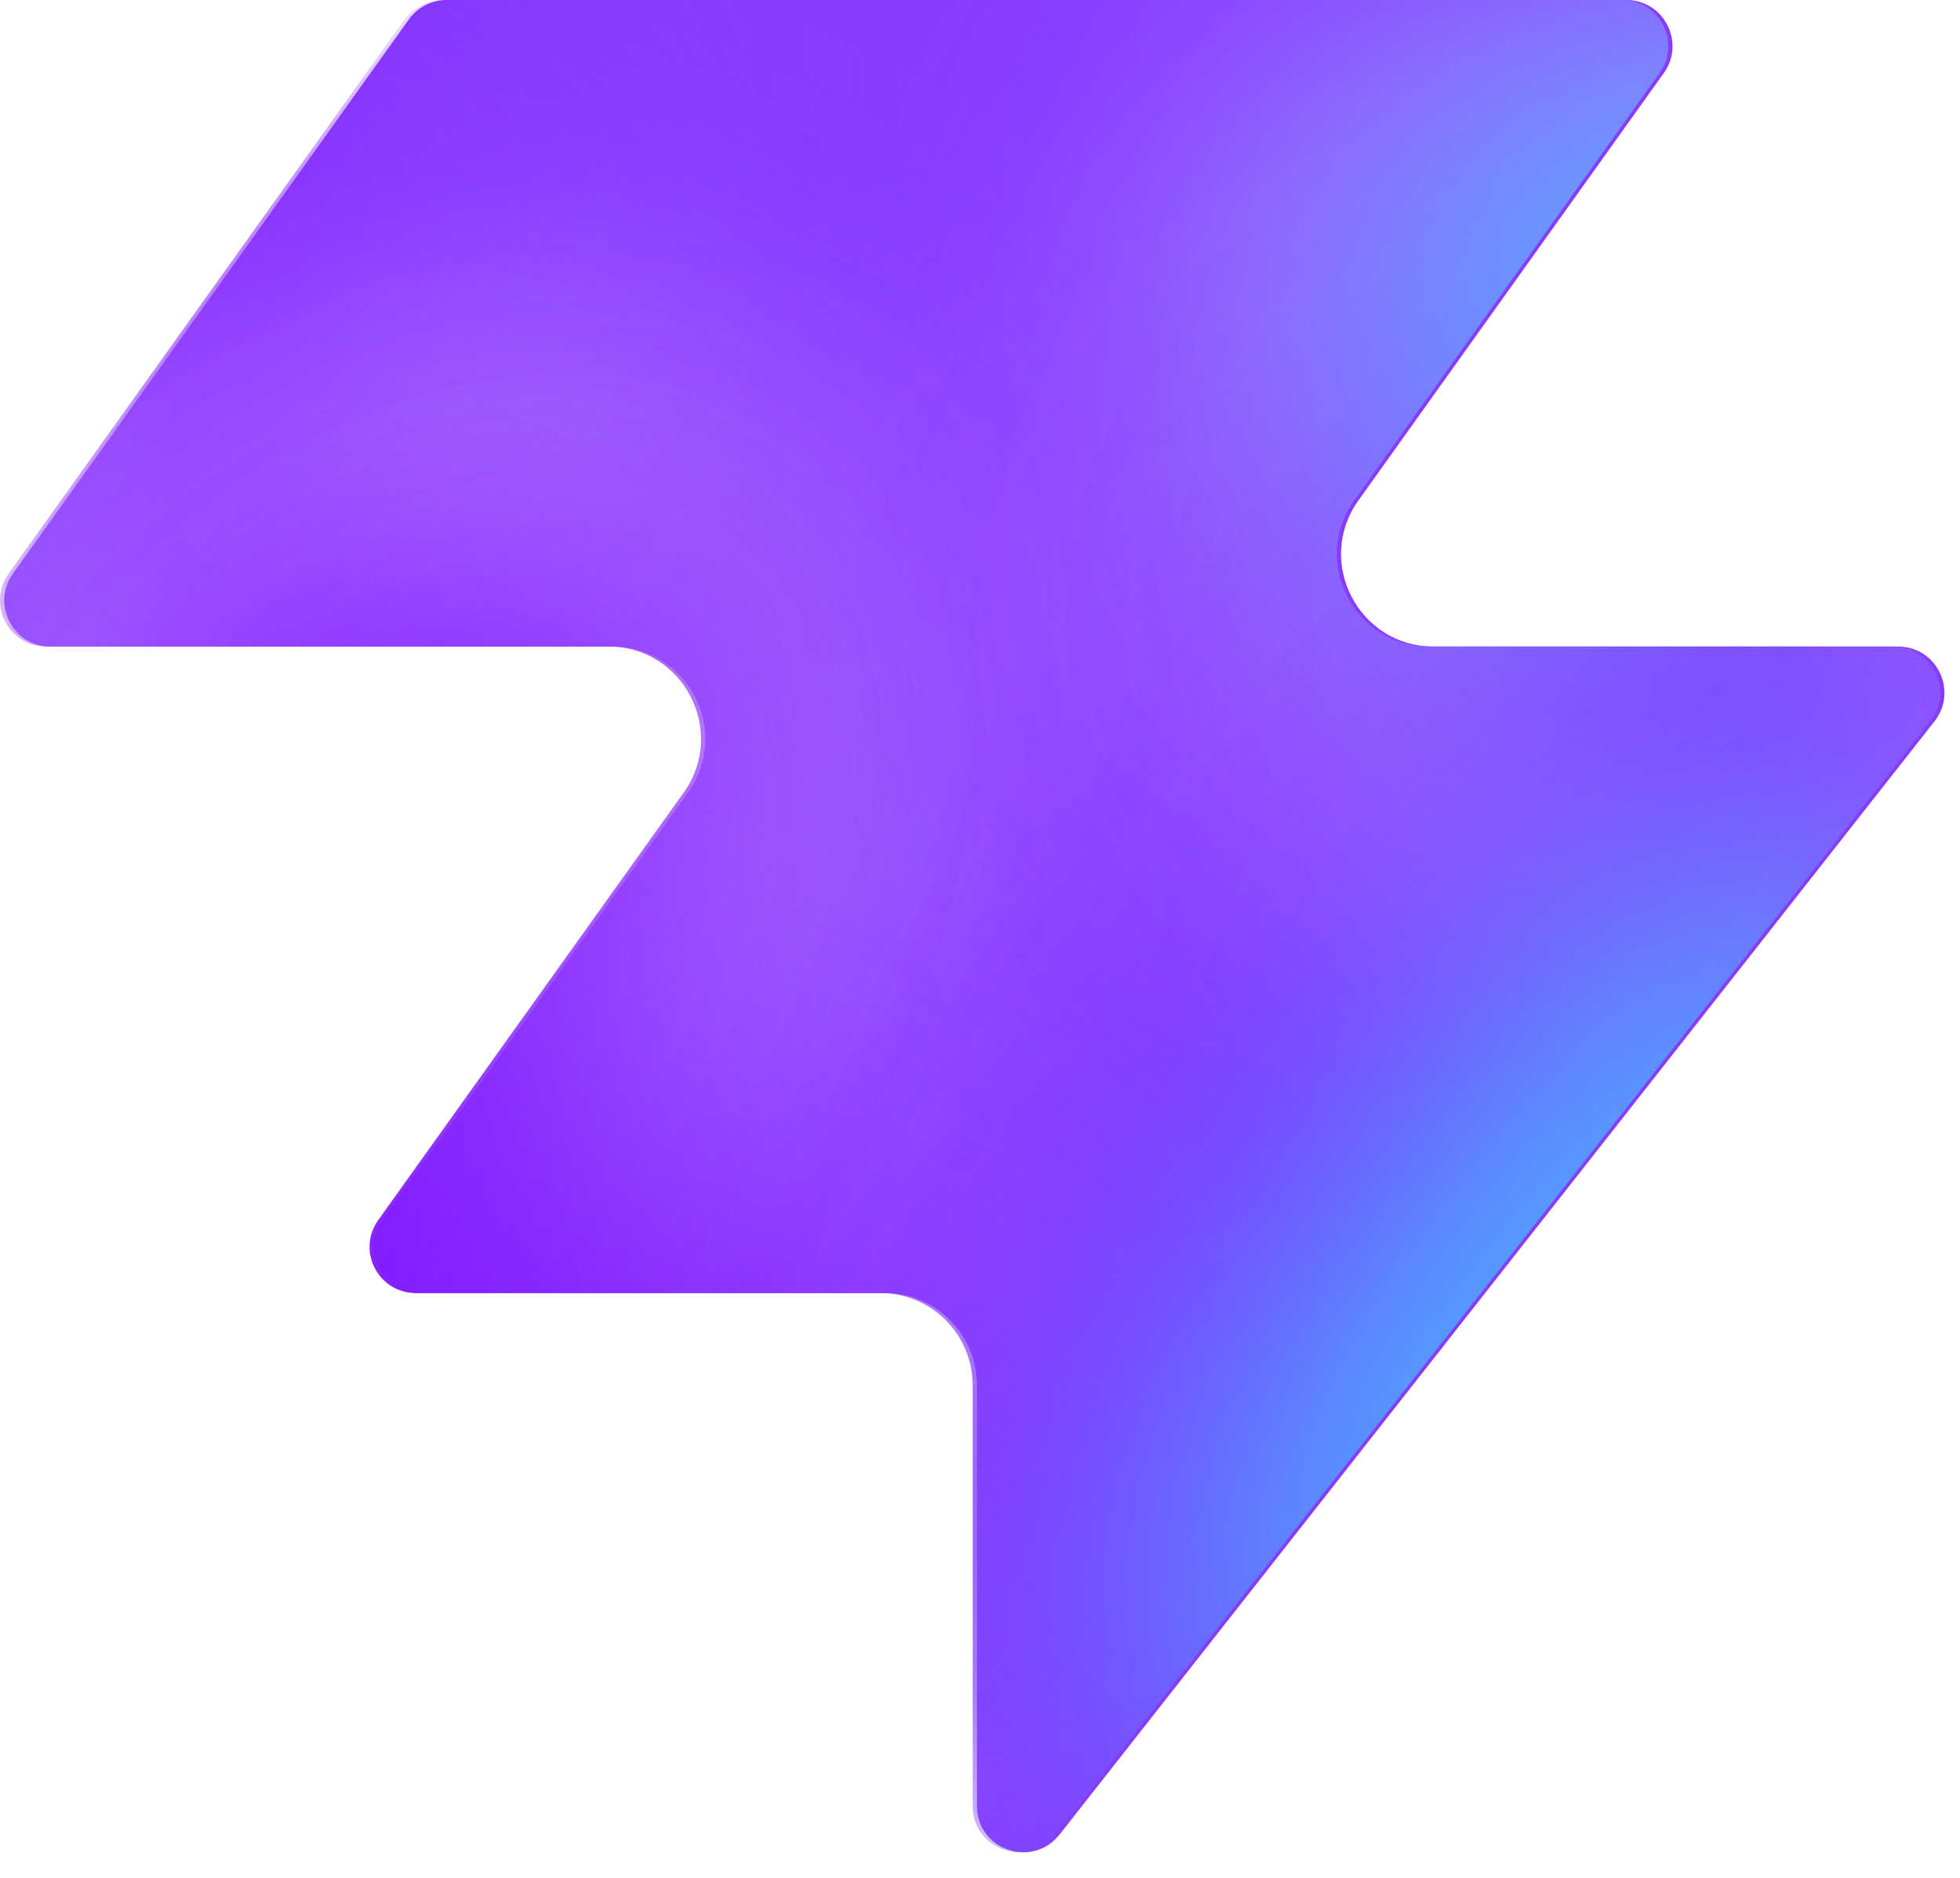
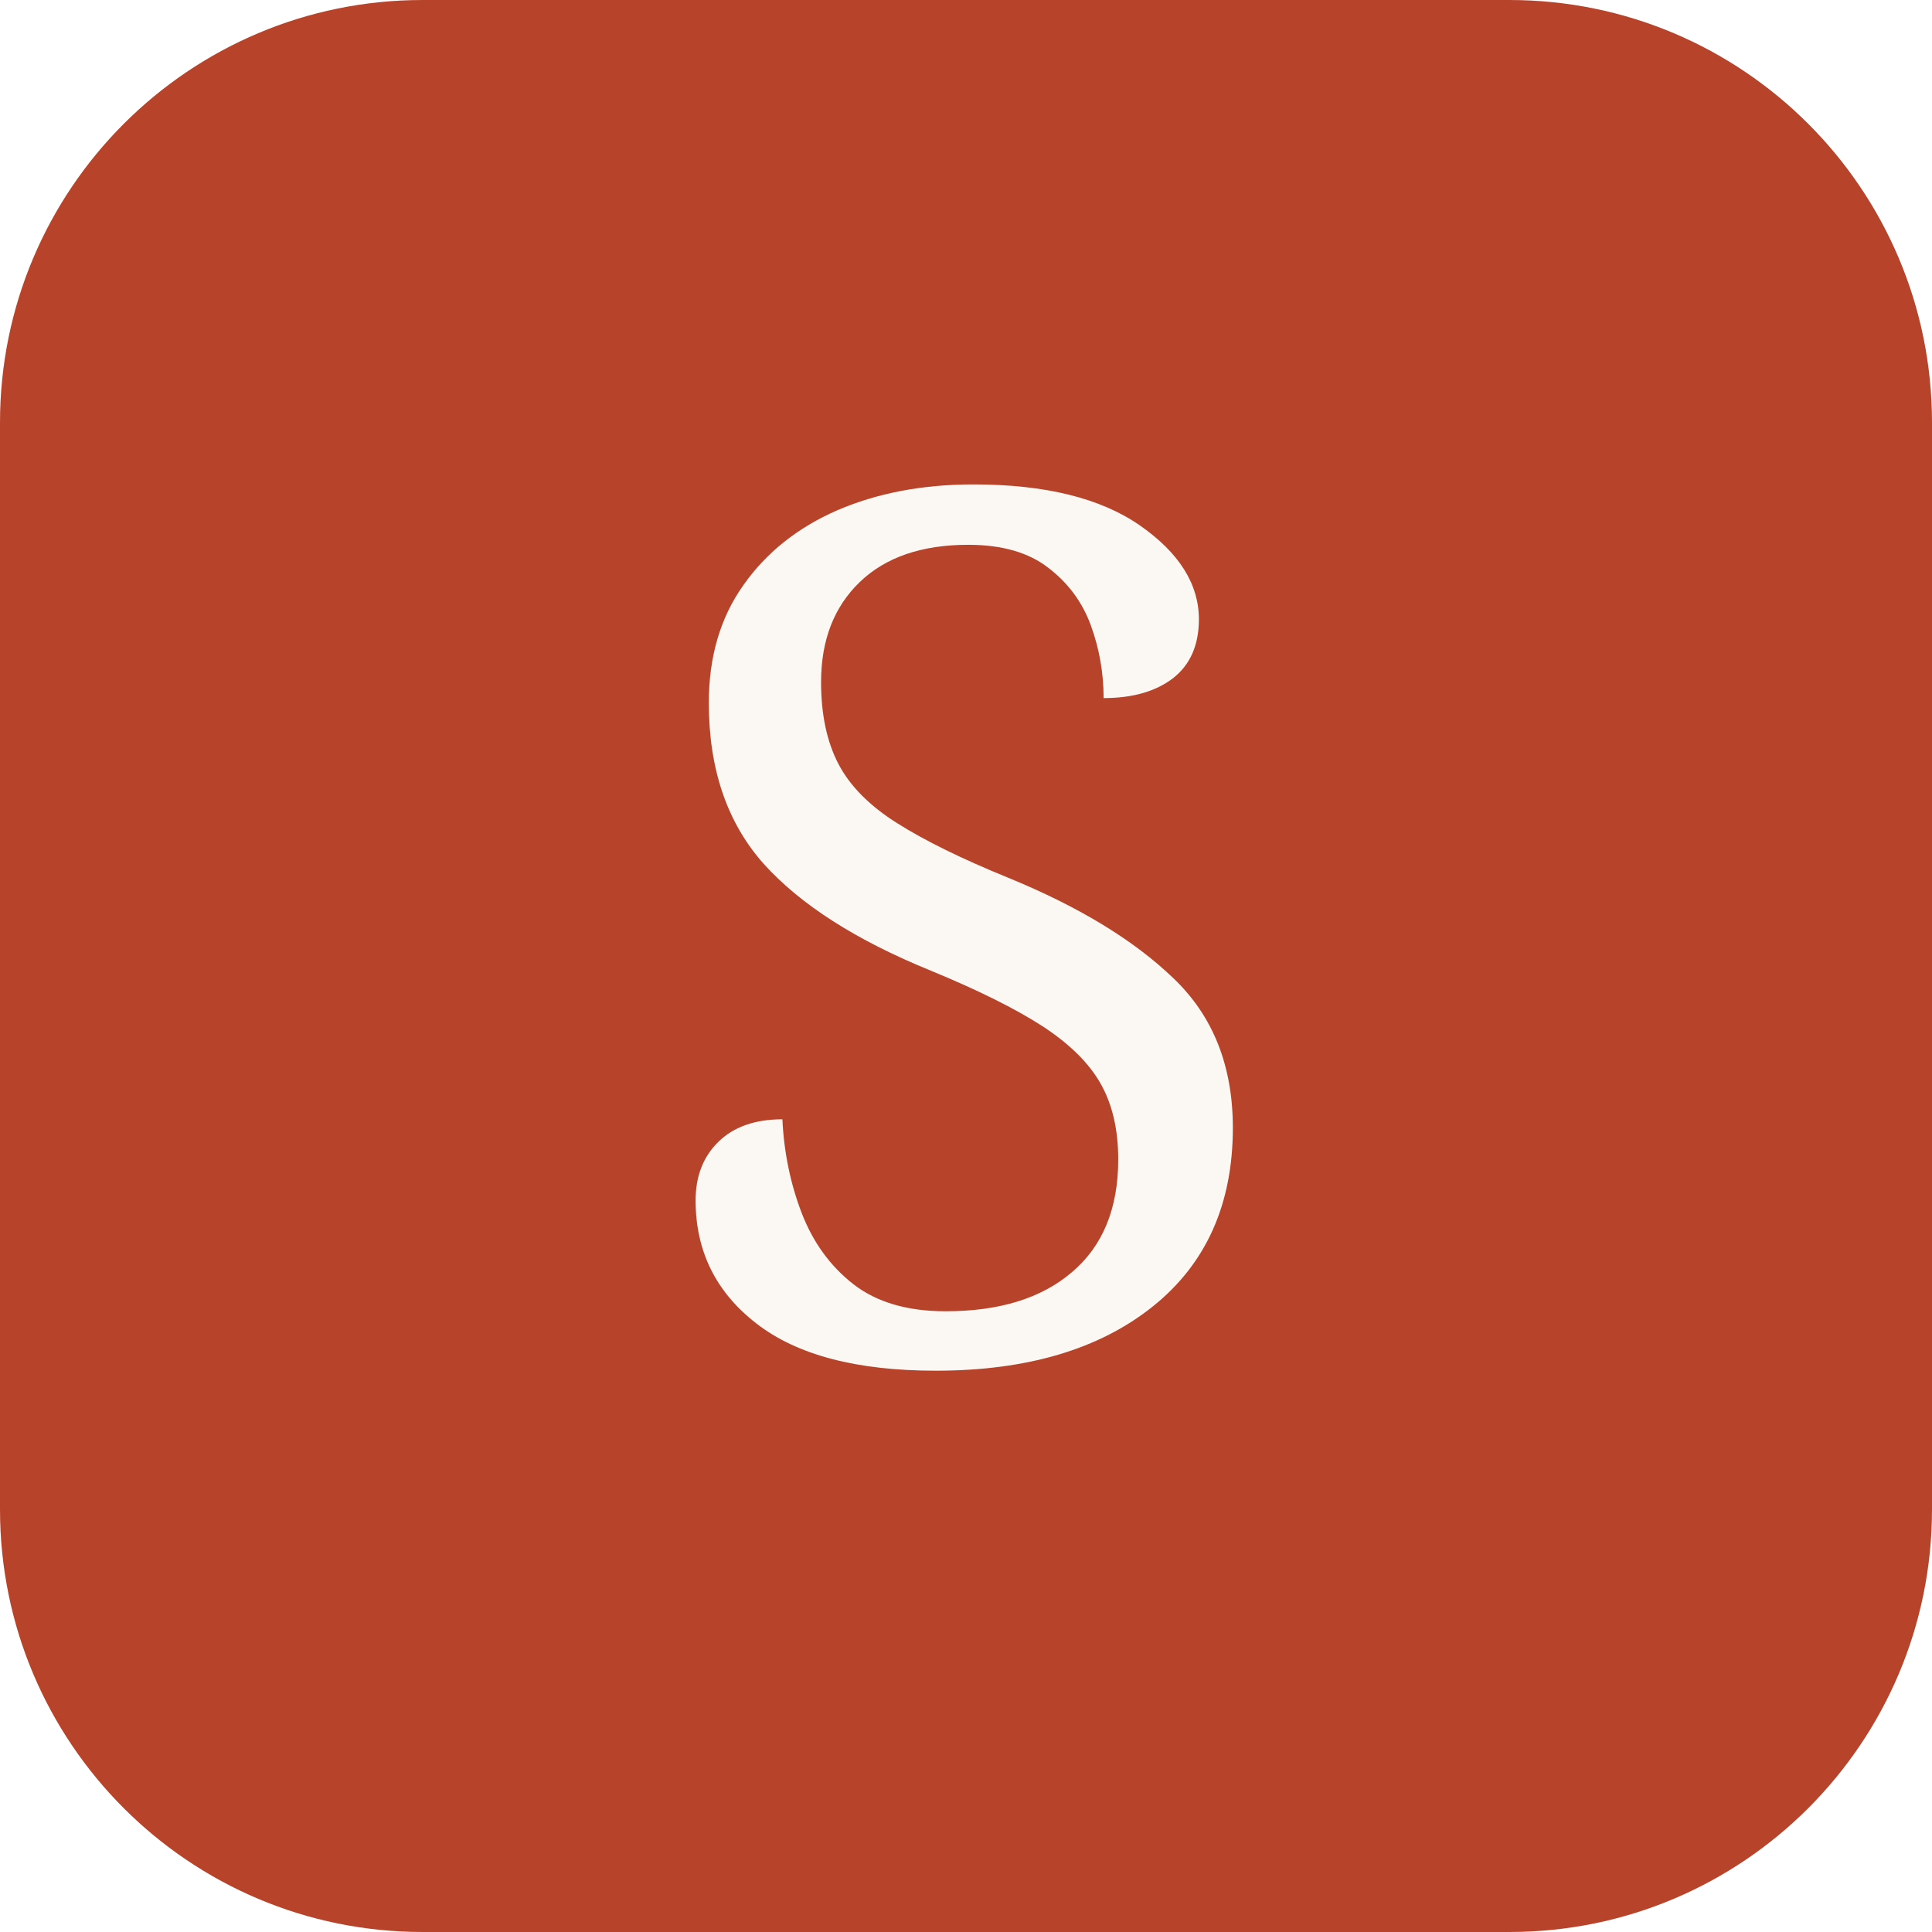
- <svg xmlns="http://www.w3.org/2000/svg" width="48" height="46" fill="none" viewBox="0 0 48 46">
-   <path fill="#863bff" d="M25.946 44.938c-.664.845-2.021.375-2.021-.698V33.937a2.26 2.26 0 0 0-2.262-2.262H10.287c-.92 0-1.456-1.04-.92-1.788l7.48-10.471c1.07-1.497 0-3.578-1.842-3.578H1.237c-.92 0-1.456-1.04-.92-1.788L10.013.474c.214-.297.556-.474.92-.474h28.894c.92 0 1.456 1.04.92 1.788l-7.48 10.471c-1.07 1.498 0 3.579 1.842 3.579h11.377c.943 0 1.473 1.088.89 1.83L25.947 44.94z" style="fill:#863bff;fill:color(display-p3 .525 .23 1);fill-opacity:1" />
-   <mask id="a" width="48" height="46" x="0" y="0" maskUnits="userSpaceOnUse" style="mask-type:alpha">
-     <path fill="#000" d="M25.842 44.938c-.664.844-2.021.375-2.021-.698V33.937a2.26 2.26 0 0 0-2.262-2.262H10.183c-.92 0-1.456-1.04-.92-1.788l7.48-10.471c1.07-1.498 0-3.579-1.842-3.579H1.133c-.92 0-1.456-1.04-.92-1.787L9.91.473c.214-.297.556-.474.92-.474h28.894c.92 0 1.456 1.04.92 1.788l-7.48 10.471c-1.07 1.498 0 3.578 1.842 3.578h11.377c.943 0 1.473 1.088.89 1.832L25.843 44.94z" style="fill:#000;fill-opacity:1" />
-   </mask>
-   <g mask="url(#a)">
-     <g filter="url(#b)">
-       <ellipse cx="5.508" cy="14.704" fill="#ede6ff" rx="5.508" ry="14.704" style="fill:#ede6ff;fill:color(display-p3 .927 .903 1);fill-opacity:1" transform="matrix(.00324 1 1 -.00324 -4.47 31.516)" />
-     </g>
-     <g filter="url(#c)">
-       <ellipse cx="10.399" cy="29.851" fill="#ede6ff" rx="10.399" ry="29.851" style="fill:#ede6ff;fill:color(display-p3 .927 .903 1);fill-opacity:1" transform="matrix(.00324 1 1 -.00324 -39.328 7.883)" />
-     </g>
-     <g filter="url(#d)">
-       <ellipse cx="5.508" cy="30.487" fill="#7e14ff" rx="5.508" ry="30.487" style="fill:#7e14ff;fill:color(display-p3 .492 .077 1);fill-opacity:1" transform="rotate(89.814 -25.913 -14.639)scale(1 -1)" />
-     </g>
-     <g filter="url(#e)">
-       <ellipse cx="5.508" cy="30.599" fill="#7e14ff" rx="5.508" ry="30.599" style="fill:#7e14ff;fill:color(display-p3 .492 .077 1);fill-opacity:1" transform="rotate(89.814 -32.644 -3.334)scale(1 -1)" />
-     </g>
-     <g filter="url(#f)">
-       <ellipse cx="5.508" cy="30.599" fill="#7e14ff" rx="5.508" ry="30.599" style="fill:#7e14ff;fill:color(display-p3 .492 .077 1);fill-opacity:1" transform="matrix(.00324 1 1 -.00324 -34.34 30.47)" />
-     </g>
-     <g filter="url(#g)">
-       <ellipse cx="14.072" cy="22.078" fill="#ede6ff" rx="14.072" ry="22.078" style="fill:#ede6ff;fill:color(display-p3 .927 .903 1);fill-opacity:1" transform="rotate(93.35 24.506 48.493)scale(-1 1)" />
-     </g>
-     <g filter="url(#h)">
-       <ellipse cx="3.47" cy="21.501" fill="#7e14ff" rx="3.47" ry="21.501" style="fill:#7e14ff;fill:color(display-p3 .492 .077 1);fill-opacity:1" transform="rotate(89.009 28.708 47.59)scale(-1 1)" />
-     </g>
-     <g filter="url(#i)">
-       <ellipse cx="3.47" cy="21.501" fill="#7e14ff" rx="3.47" ry="21.501" style="fill:#7e14ff;fill:color(display-p3 .492 .077 1);fill-opacity:1" transform="rotate(89.009 28.708 47.59)scale(-1 1)" />
-     </g>
-     <g filter="url(#j)">
-       <ellipse cx=".387" cy="8.972" fill="#7e14ff" rx="4.407" ry="29.108" style="fill:#7e14ff;fill:color(display-p3 .492 .077 1);fill-opacity:1" transform="rotate(39.51 .387 8.972)" />
-     </g>
-     <g filter="url(#k)">
-       <ellipse cx="47.523" cy="-6.092" fill="#7e14ff" rx="4.407" ry="29.108" style="fill:#7e14ff;fill:color(display-p3 .492 .077 1);fill-opacity:1" transform="rotate(37.892 47.523 -6.092)" />
-     </g>
-     <g filter="url(#l)">
-       <ellipse cx="41.412" cy="6.333" fill="#47bfff" rx="5.971" ry="9.665" style="fill:#47bfff;fill:color(display-p3 .28 .748 1);fill-opacity:1" transform="rotate(37.892 41.412 6.333)" />
-     </g>
-     <g filter="url(#m)">
-       <ellipse cx="-1.879" cy="38.332" fill="#7e14ff" rx="4.407" ry="29.108" style="fill:#7e14ff;fill:color(display-p3 .492 .077 1);fill-opacity:1" transform="rotate(37.892 -1.88 38.332)" />
-     </g>
-     <g filter="url(#n)">
-       <ellipse cx="-1.879" cy="38.332" fill="#7e14ff" rx="4.407" ry="29.108" style="fill:#7e14ff;fill:color(display-p3 .492 .077 1);fill-opacity:1" transform="rotate(37.892 -1.88 38.332)" />
-     </g>
-     <g filter="url(#o)">
-       <ellipse cx="35.651" cy="29.907" fill="#7e14ff" rx="4.407" ry="29.108" style="fill:#7e14ff;fill:color(display-p3 .492 .077 1);fill-opacity:1" transform="rotate(37.892 35.651 29.907)" />
-     </g>
-     <g filter="url(#p)">
-       <ellipse cx="38.418" cy="32.4" fill="#47bfff" rx="5.971" ry="15.297" style="fill:#47bfff;fill:color(display-p3 .28 .748 1);fill-opacity:1" transform="rotate(37.892 38.418 32.4)" />
-     </g>
-   </g>
-   <defs>
-     <filter id="b" width="60.045" height="41.654" x="-19.77" y="16.149" color-interpolation-filters="sRGB" filterUnits="userSpaceOnUse">
-       <feFlood flood-opacity="0" result="BackgroundImageFix" />
-       <feBlend in="SourceGraphic" in2="BackgroundImageFix" result="shape" />
-       <feGaussianBlur result="effect1_foregroundBlur_2002_17158" stdDeviation="7.659" />
-     </filter>
-     <filter id="c" width="90.34" height="51.437" x="-54.613" y="-7.533" color-interpolation-filters="sRGB" filterUnits="userSpaceOnUse">
-       <feFlood flood-opacity="0" result="BackgroundImageFix" />
-       <feBlend in="SourceGraphic" in2="BackgroundImageFix" result="shape" />
-       <feGaussianBlur result="effect1_foregroundBlur_2002_17158" stdDeviation="7.659" />
-     </filter>
-     <filter id="d" width="79.355" height="29.4" x="-49.64" y="2.03" color-interpolation-filters="sRGB" filterUnits="userSpaceOnUse">
-       <feFlood flood-opacity="0" result="BackgroundImageFix" />
-       <feBlend in="SourceGraphic" in2="BackgroundImageFix" result="shape" />
-       <feGaussianBlur result="effect1_foregroundBlur_2002_17158" stdDeviation="4.596" />
-     </filter>
-     <filter id="e" width="79.579" height="29.4" x="-45.045" y="20.029" color-interpolation-filters="sRGB" filterUnits="userSpaceOnUse">
-       <feFlood flood-opacity="0" result="BackgroundImageFix" />
-       <feBlend in="SourceGraphic" in2="BackgroundImageFix" result="shape" />
-       <feGaussianBlur result="effect1_foregroundBlur_2002_17158" stdDeviation="4.596" />
-     </filter>
-     <filter id="f" width="79.579" height="29.4" x="-43.513" y="21.178" color-interpolation-filters="sRGB" filterUnits="userSpaceOnUse">
-       <feFlood flood-opacity="0" result="BackgroundImageFix" />
-       <feBlend in="SourceGraphic" in2="BackgroundImageFix" result="shape" />
-       <feGaussianBlur result="effect1_foregroundBlur_2002_17158" stdDeviation="4.596" />
-     </filter>
-     <filter id="g" width="74.749" height="58.852" x="15.756" y="-17.901" color-interpolation-filters="sRGB" filterUnits="userSpaceOnUse">
-       <feFlood flood-opacity="0" result="BackgroundImageFix" />
-       <feBlend in="SourceGraphic" in2="BackgroundImageFix" result="shape" />
-       <feGaussianBlur result="effect1_foregroundBlur_2002_17158" stdDeviation="7.659" />
-     </filter>
-     <filter id="h" width="61.377" height="25.362" x="23.548" y="2.284" color-interpolation-filters="sRGB" filterUnits="userSpaceOnUse">
-       <feFlood flood-opacity="0" result="BackgroundImageFix" />
-       <feBlend in="SourceGraphic" in2="BackgroundImageFix" result="shape" />
-       <feGaussianBlur result="effect1_foregroundBlur_2002_17158" stdDeviation="4.596" />
-     </filter>
-     <filter id="i" width="61.377" height="25.362" x="23.548" y="2.284" color-interpolation-filters="sRGB" filterUnits="userSpaceOnUse">
-       <feFlood flood-opacity="0" result="BackgroundImageFix" />
-       <feBlend in="SourceGraphic" in2="BackgroundImageFix" result="shape" />
-       <feGaussianBlur result="effect1_foregroundBlur_2002_17158" stdDeviation="4.596" />
-     </filter>
-     <filter id="j" width="56.045" height="63.649" x="-27.636" y="-22.853" color-interpolation-filters="sRGB" filterUnits="userSpaceOnUse">
-       <feFlood flood-opacity="0" result="BackgroundImageFix" />
-       <feBlend in="SourceGraphic" in2="BackgroundImageFix" result="shape" />
-       <feGaussianBlur result="effect1_foregroundBlur_2002_17158" stdDeviation="4.596" />
-     </filter>
-     <filter id="k" width="54.814" height="64.646" x="20.116" y="-38.415" color-interpolation-filters="sRGB" filterUnits="userSpaceOnUse">
-       <feFlood flood-opacity="0" result="BackgroundImageFix" />
-       <feBlend in="SourceGraphic" in2="BackgroundImageFix" result="shape" />
-       <feGaussianBlur result="effect1_foregroundBlur_2002_17158" stdDeviation="4.596" />
-     </filter>
-     <filter id="l" width="33.541" height="35.313" x="24.641" y="-11.323" color-interpolation-filters="sRGB" filterUnits="userSpaceOnUse">
-       <feFlood flood-opacity="0" result="BackgroundImageFix" />
-       <feBlend in="SourceGraphic" in2="BackgroundImageFix" result="shape" />
-       <feGaussianBlur result="effect1_foregroundBlur_2002_17158" stdDeviation="4.596" />
-     </filter>
-     <filter id="m" width="54.814" height="64.646" x="-29.286" y="6.009" color-interpolation-filters="sRGB" filterUnits="userSpaceOnUse">
-       <feFlood flood-opacity="0" result="BackgroundImageFix" />
-       <feBlend in="SourceGraphic" in2="BackgroundImageFix" result="shape" />
-       <feGaussianBlur result="effect1_foregroundBlur_2002_17158" stdDeviation="4.596" />
-     </filter>
-     <filter id="n" width="54.814" height="64.646" x="-29.286" y="6.009" color-interpolation-filters="sRGB" filterUnits="userSpaceOnUse">
-       <feFlood flood-opacity="0" result="BackgroundImageFix" />
-       <feBlend in="SourceGraphic" in2="BackgroundImageFix" result="shape" />
-       <feGaussianBlur result="effect1_foregroundBlur_2002_17158" stdDeviation="4.596" />
-     </filter>
-     <filter id="o" width="54.814" height="64.646" x="8.244" y="-2.416" color-interpolation-filters="sRGB" filterUnits="userSpaceOnUse">
-       <feFlood flood-opacity="0" result="BackgroundImageFix" />
-       <feBlend in="SourceGraphic" in2="BackgroundImageFix" result="shape" />
-       <feGaussianBlur result="effect1_foregroundBlur_2002_17158" stdDeviation="4.596" />
-     </filter>
-     <filter id="p" width="39.409" height="43.623" x="18.713" y="10.588" color-interpolation-filters="sRGB" filterUnits="userSpaceOnUse">
-       <feFlood flood-opacity="0" result="BackgroundImageFix" />
-       <feBlend in="SourceGraphic" in2="BackgroundImageFix" result="shape" />
-       <feGaussianBlur result="effect1_foregroundBlur_2002_17158" stdDeviation="4.596" />
-     </filter>
-   </defs>
+ <svg xmlns="http://www.w3.org/2000/svg" viewBox="0 0 64 64">
+   <rect width="64" height="64" rx="14" fill="#b8432b" />
+   <text x="32" y="45" text-anchor="middle" font-family="Georgia, serif" font-size="40" fill="#fbf8f3">S</text>
</svg>
